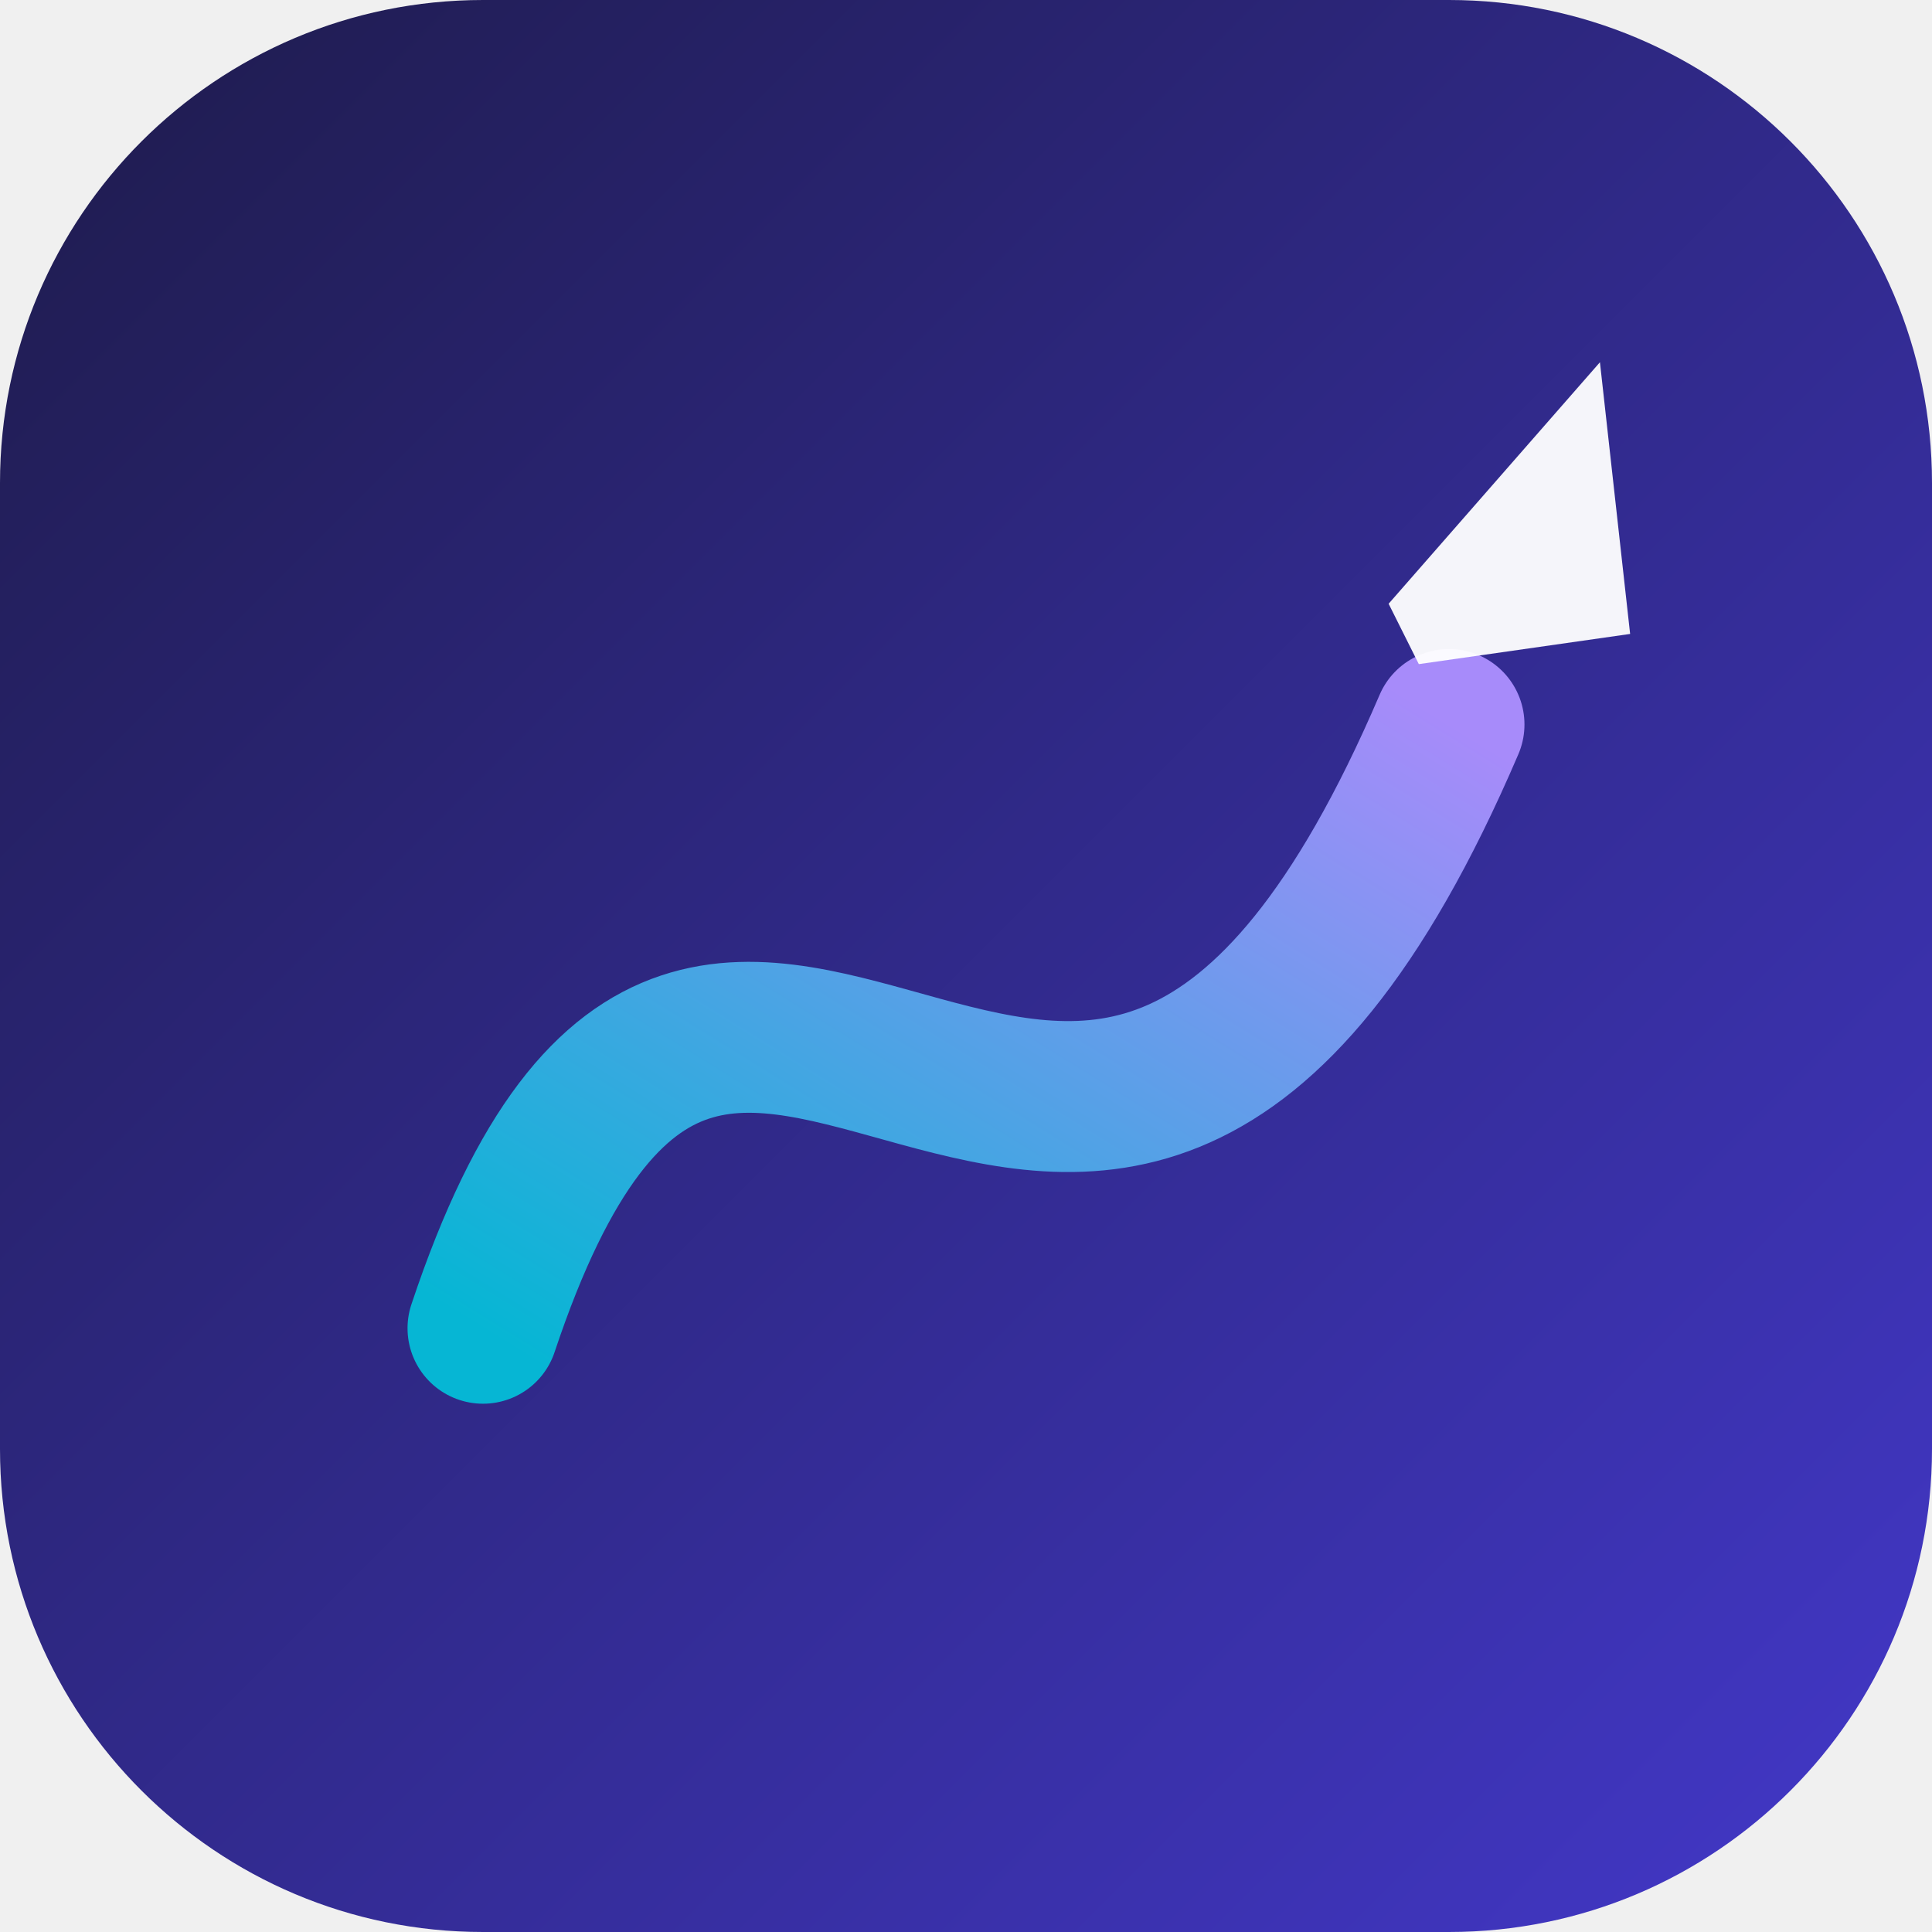
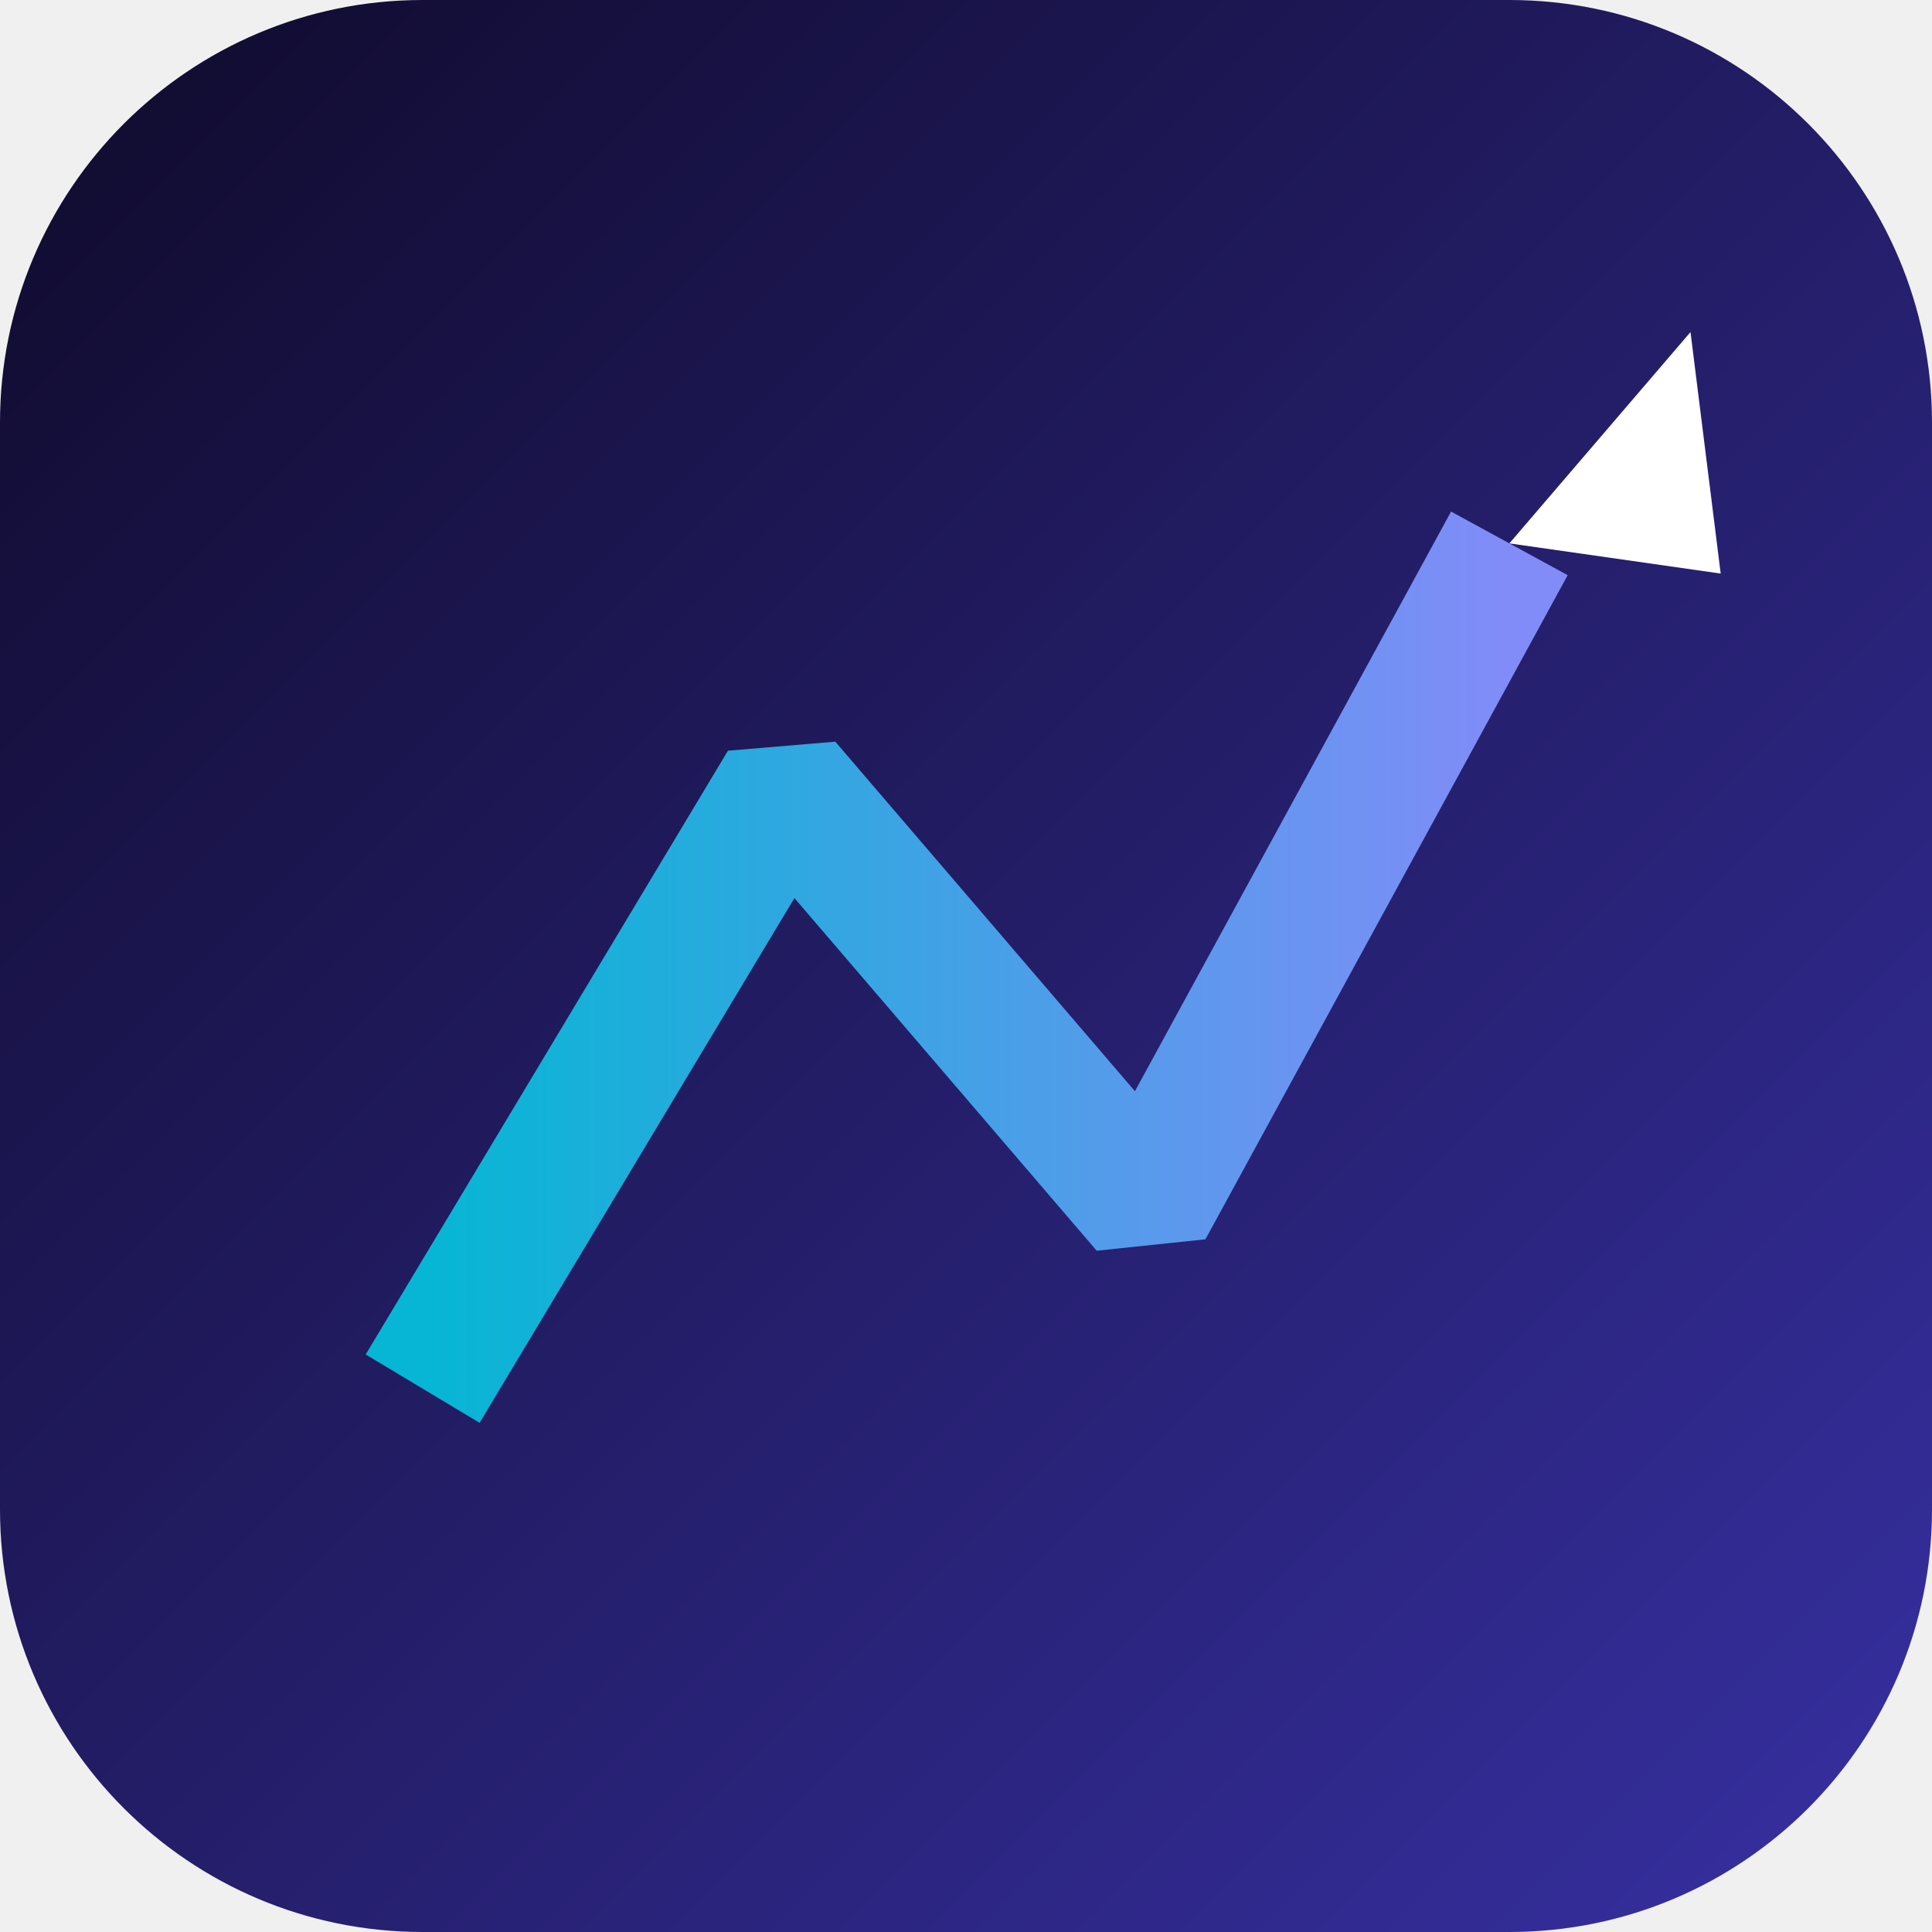
<svg xmlns="http://www.w3.org/2000/svg" viewBox="0 0 32 32">
  <defs>
    <linearGradient id="bg" x1="0" y1="0" x2="1" y2="1">
-       <stop offset="0%" stop-color="#1e1b4b" />
-       <stop offset="100%" stop-color="#4338ca" />
+       <stop offset="0%" stop-color="#0f0a2a" />
+       <stop offset="100%" stop-color="#3730a3" />
    </linearGradient>
-     <linearGradient id="stroke" x1="0" y1="1" x2="1" y2="0">
+     <linearGradient id="stroke" x1="0" y1="0" x2="1" y2="0">
      <stop offset="0%" stop-color="#06b6d4" />
-       <stop offset="100%" stop-color="#a78bfa" />
+       <stop offset="100%" stop-color="#818cf8" />
    </linearGradient>
  </defs>
-   <rect width="32" height="32" fill="url(#bg)" rx="8" />
-   <path d="M8 22 C12 10, 18 26, 24 12" fill="none" stroke="url(#stroke)" stroke-width="2.5" stroke-linecap="round" />
-   <path d="M23 10 L26.5 6 L27 10.5 L23.5 11 Z" fill="white" opacity="0.95" />
+   <rect width="32" height="32" fill="url(#bg)" rx="7" />
+   <polyline points="7,23 13,13 19,20 25,9" fill="none" stroke="url(#stroke)" stroke-width="2.2" stroke-linejoin="bevel" />
+   <polygon points="25,9 28,5.5 28.5,9.5" fill="white" />
</svg>
